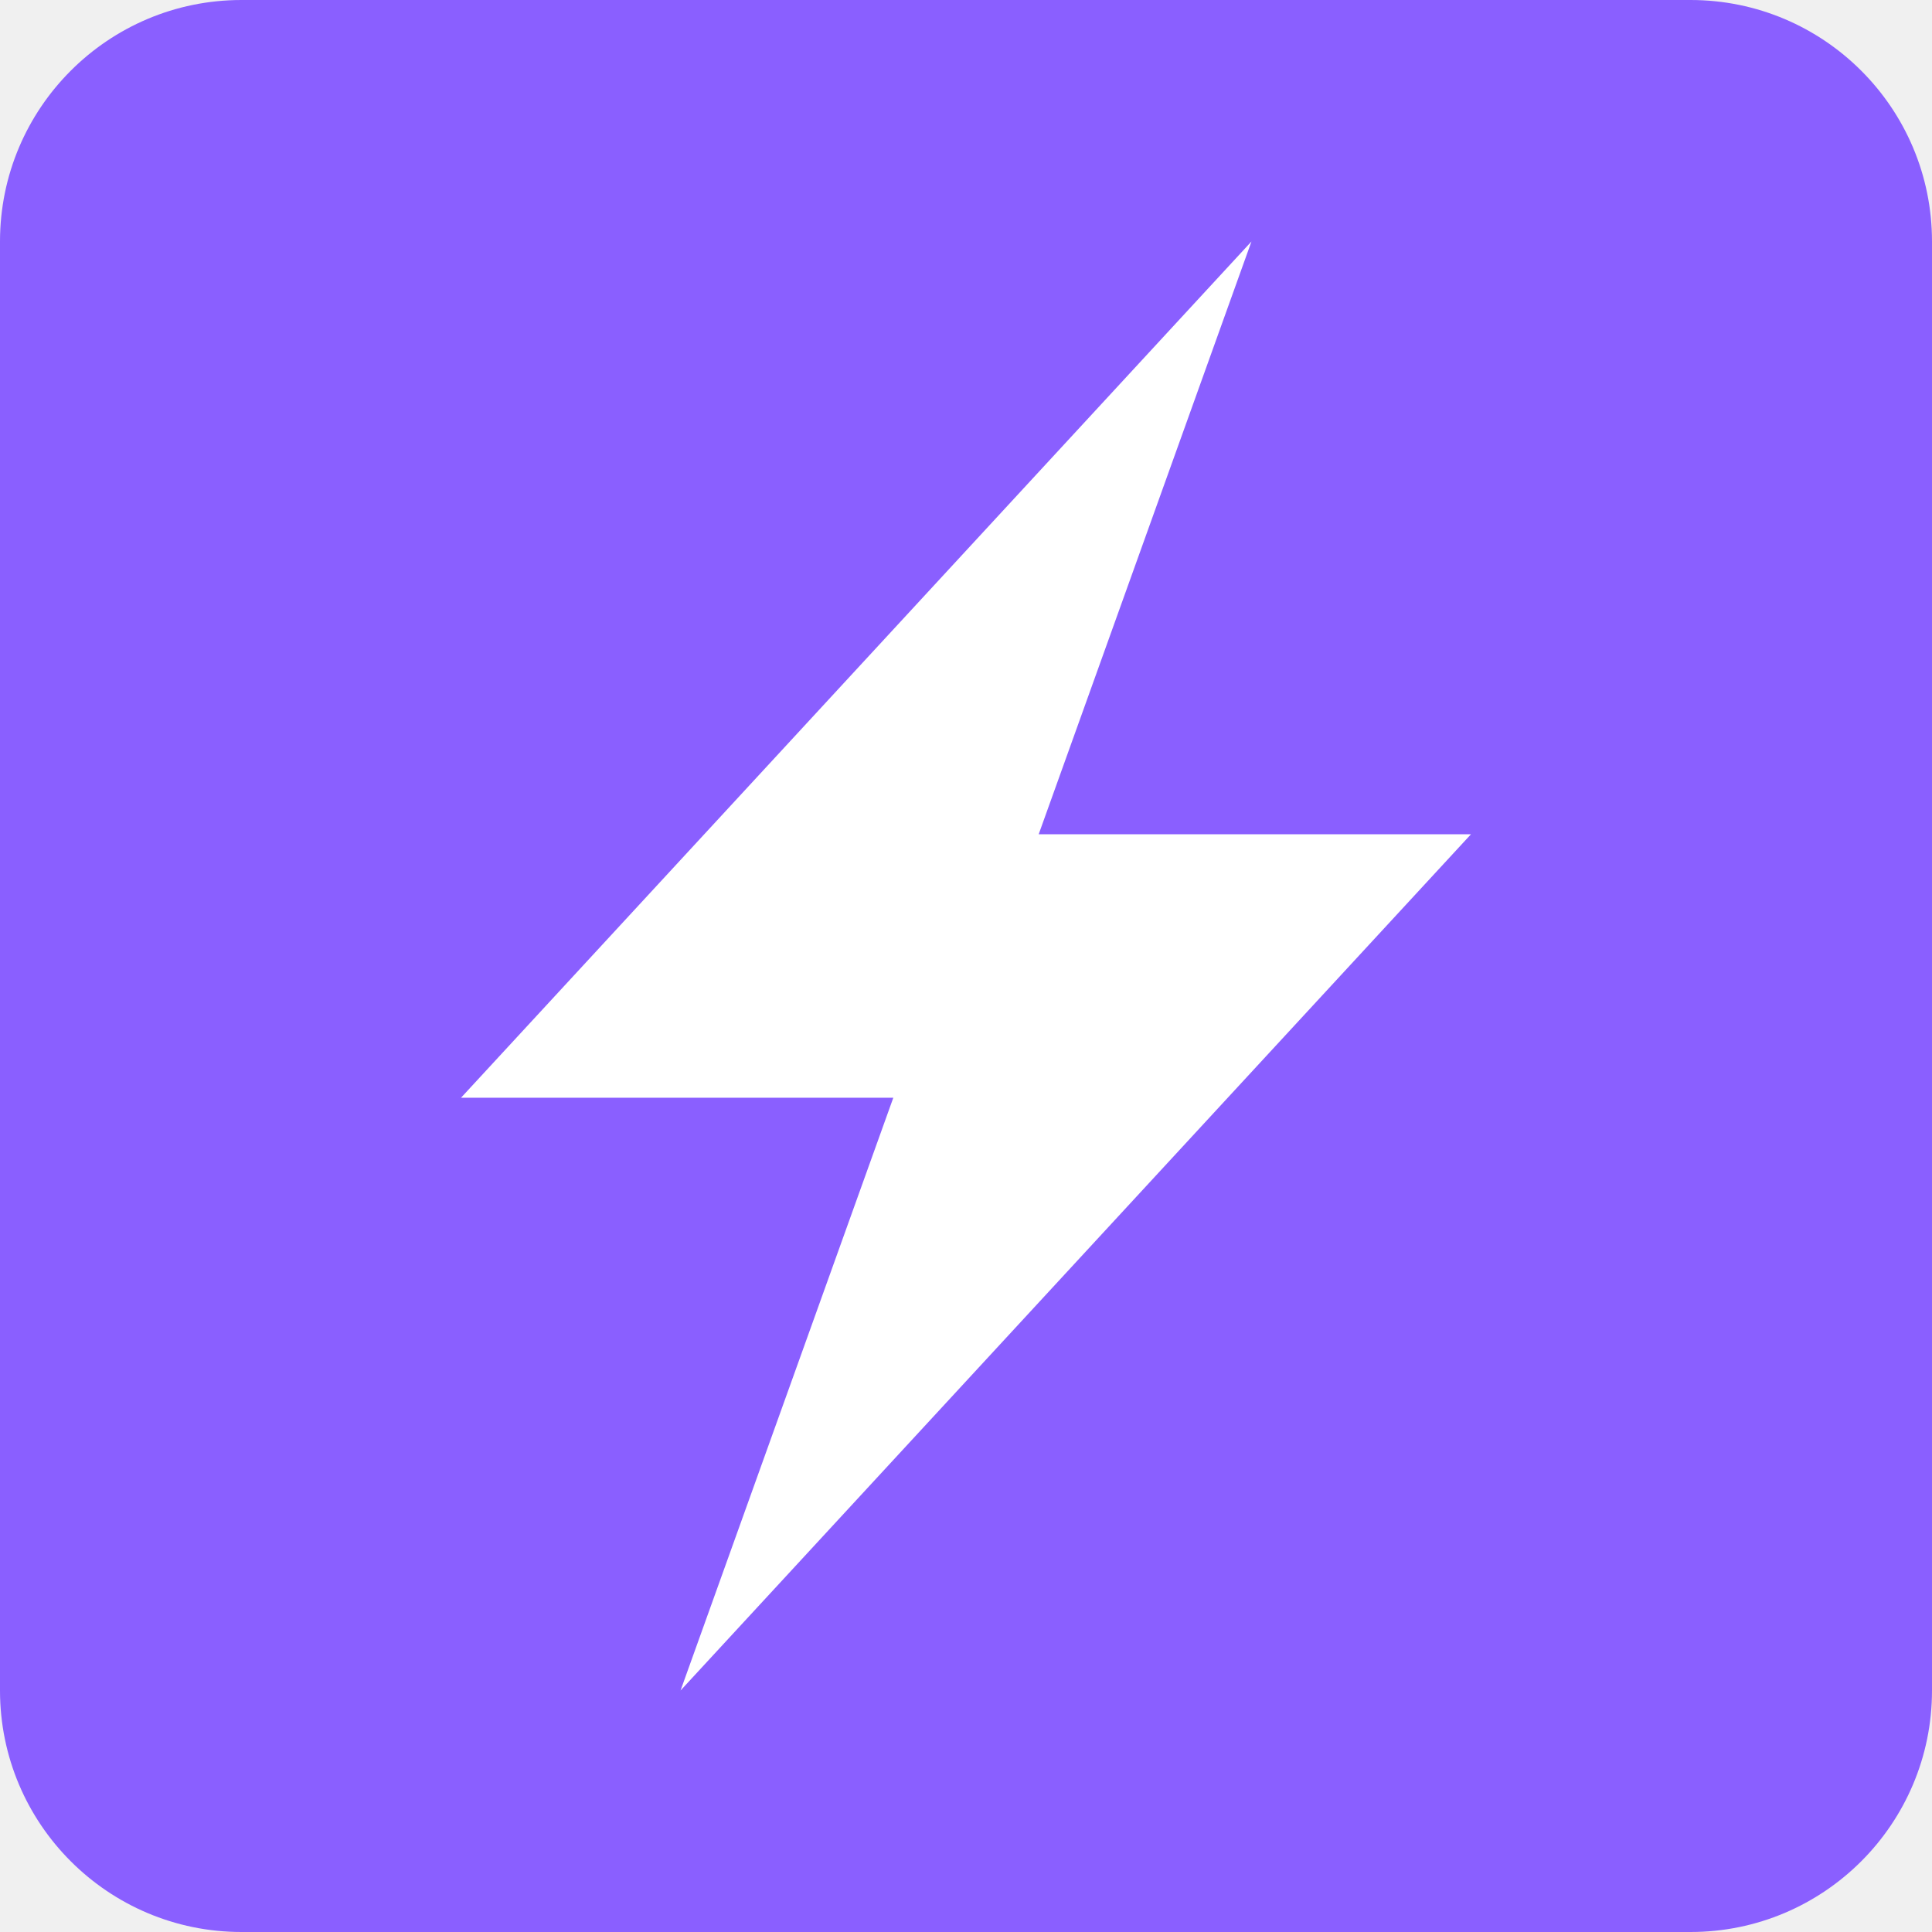
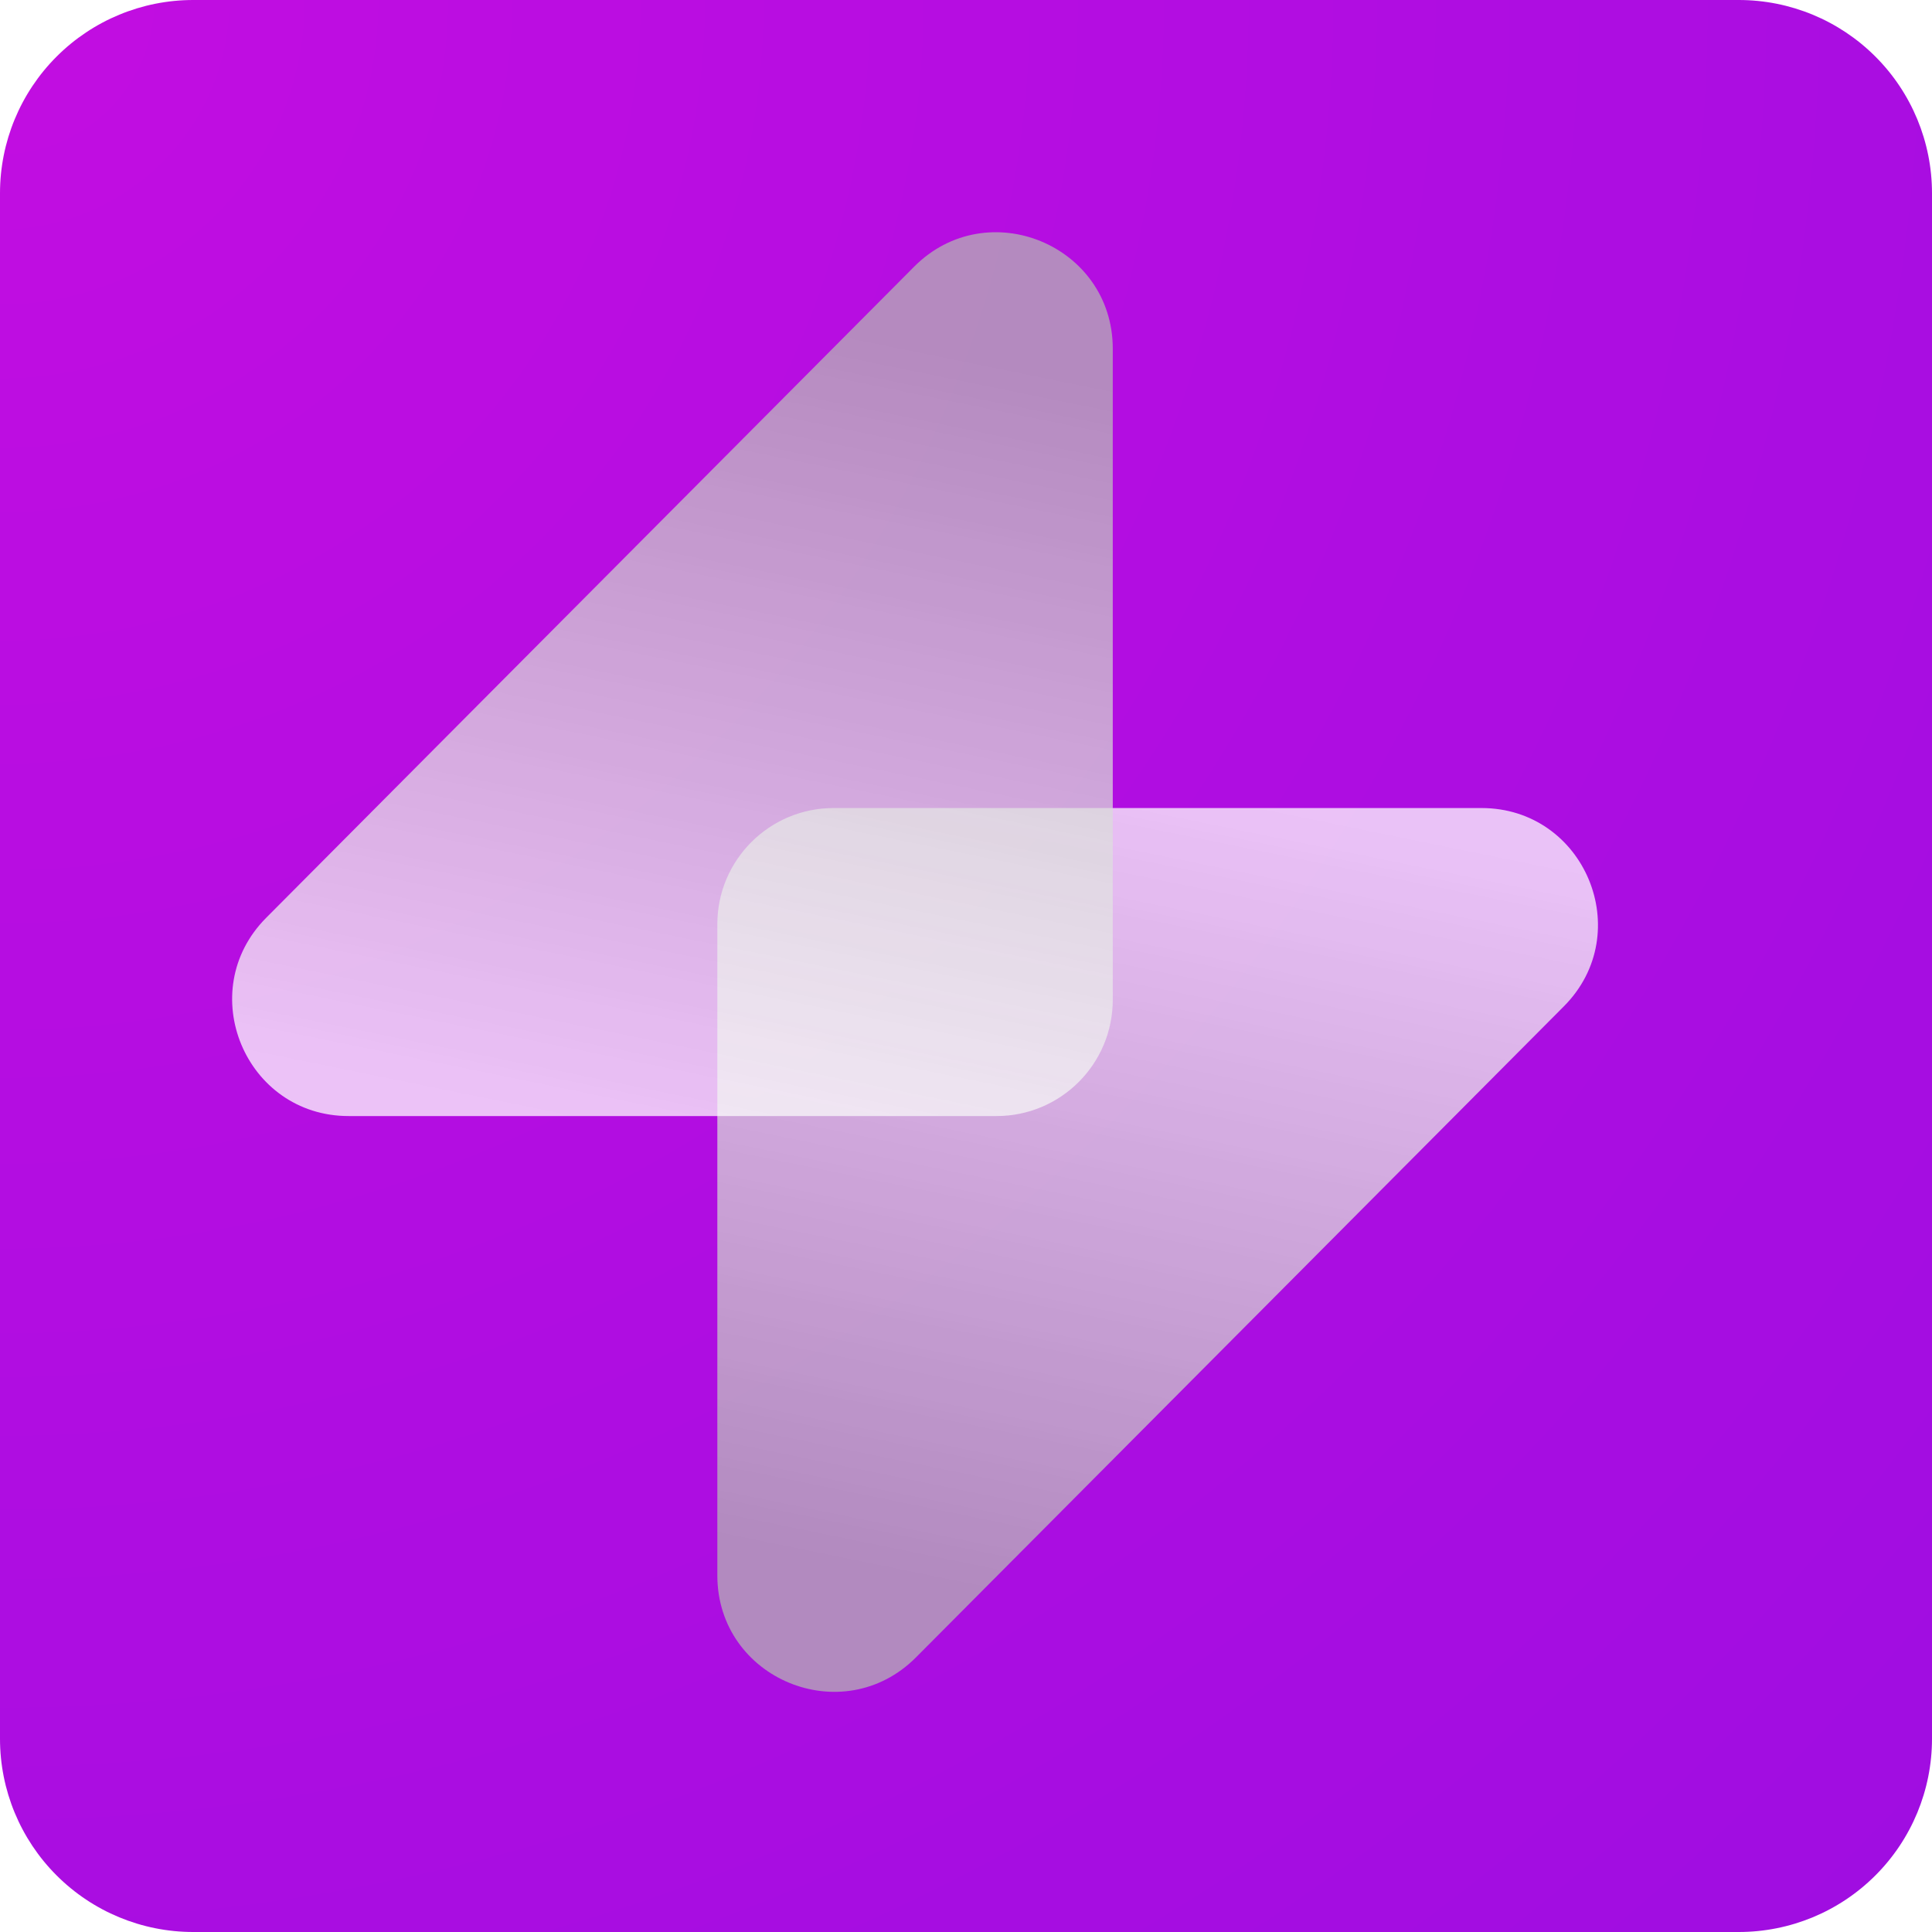
- <svg xmlns="http://www.w3.org/2000/svg" viewBox="0 0 16 16" width="16" height="16">
-   <rect width="16" height="16" rx="2" fill="#8A5FFF" />
-   <path d="M7.398 9.091h-3.58L10.364 2 8.602 6.909h3.58L5.636 14l1.762-4.909Z" fill="#fff" />
+ <svg xmlns="http://www.w3.org/2000/svg" width="500" zoomAndPan="magnify" viewBox="0 0 375 375" height="500" preserveAspectRatio="xMidYMid meet" version="1.2">
+   <defs>
+     <clipPath id="db129038ef">
+       <path d="M 37.5 0 L 337.5 0 C 347.445 0 356.984 3.949 364.016 10.984 C 371.051 18.016 375 27.555 375 37.5 L 375 337.5 C 375 347.445 371.051 356.984 364.016 364.016 C 356.984 371.051 347.445 375 337.5 375 L 37.5 375 C 27.555 375 18.016 371.051 10.984 364.016 C 3.949 356.984 0 347.445 0 337.5 L 0 37.5 C 0 27.555 3.949 18.016 10.984 10.984 C 18.016 3.949 27.555 0 37.5 0 Z M 37.5 0 " />
+     </clipPath>
+     <radialGradient gradientTransform="matrix(1,0,0,1,0.0000045,0)" id="a101aa51d9" gradientUnits="userSpaceOnUse" r="530.331" cx="0" fx="0" cy="0" fy="0">
+       <stop style="stop-color:#c30de1;stop-opacity:1;" offset="0" />
+       <stop style="stop-color:#c20de1;stop-opacity:1;" offset="0.016" />
+       <stop style="stop-color:#c10de1;stop-opacity:1;" offset="0.043" />
+       <stop style="stop-color:#c00de1;stop-opacity:1;" offset="0.07" />
+       <stop style="stop-color:#bf0de1;stop-opacity:1;" offset="0.098" />
+       <stop style="stop-color:#be0de1;stop-opacity:1;" offset="0.125" />
+       <stop style="stop-color:#bd0de1;stop-opacity:1;" offset="0.152" />
+       <stop style="stop-color:#bc0de1;stop-opacity:1;" offset="0.176" />
+       <stop style="stop-color:#bb0de1;stop-opacity:1;" offset="0.199" />
+       <stop style="stop-color:#bb0de1;stop-opacity:1;" offset="0.223" />
+       <stop style="stop-color:#ba0de1;stop-opacity:1;" offset="0.246" />
+       <stop style="stop-color:#b90de1;stop-opacity:1;" offset="0.27" />
+       <stop style="stop-color:#b80de1;stop-opacity:1;" offset="0.289" />
+       <stop style="stop-color:#b80de1;stop-opacity:1;" offset="0.309" />
+       <stop style="stop-color:#b70de1;stop-opacity:1;" offset="0.328" />
+       <stop style="stop-color:#b60de1;stop-opacity:1;" offset="0.348" />
+       <stop style="stop-color:#b60de1;stop-opacity:1;" offset="0.367" />
+       <stop style="stop-color:#b50de1;stop-opacity:1;" offset="0.387" />
+       <stop style="stop-color:#b40de1;stop-opacity:1;" offset="0.402" />
+       <stop style="stop-color:#b40de1;stop-opacity:1;" offset="0.418" />
+       <stop style="stop-color:#b30de1;stop-opacity:1;" offset="0.434" />
+       <stop style="stop-color:#b30de1;stop-opacity:1;" offset="0.449" />
+       <stop style="stop-color:#b20de1;stop-opacity:1;" offset="0.465" />
+       <stop style="stop-color:#b20de1;stop-opacity:1;" offset="0.48" />
+       <stop style="stop-color:#b10de1;stop-opacity:1;" offset="0.496" />
+       <stop style="stop-color:#b00de1;stop-opacity:1;" offset="0.512" />
+       <stop style="stop-color:#af0de1;stop-opacity:1;" offset="0.539" />
+       <stop style="stop-color:#ae0de1;stop-opacity:1;" offset="0.566" />
+       <stop style="stop-color:#ad0de1;stop-opacity:1;" offset="0.59" />
+       <stop style="stop-color:#ad0de1;stop-opacity:1;" offset="0.613" />
+       <stop style="stop-color:#ac0de1;stop-opacity:1;" offset="0.637" />
+       <stop style="stop-color:#ab0de1;stop-opacity:1;" offset="0.656" />
+       <stop style="stop-color:#aa0de1;stop-opacity:1;" offset="0.676" />
+       <stop style="stop-color:#aa0de1;stop-opacity:1;" offset="0.695" />
+       <stop style="stop-color:#a90de1;stop-opacity:1;" offset="0.711" />
+       <stop style="stop-color:#a90de1;stop-opacity:1;" offset="0.727" />
+       <stop style="stop-color:#a80de1;stop-opacity:1;" offset="0.742" />
+       <stop style="stop-color:#a70de1;stop-opacity:1;" offset="0.758" />
+       <stop style="stop-color:#a60de1;stop-opacity:1;" offset="0.785" />
+       <stop style="stop-color:#a60de1;stop-opacity:1;" offset="0.809" />
+       <stop style="stop-color:#a50de1;stop-opacity:1;" offset="0.832" />
+       <stop style="stop-color:#a40de1;stop-opacity:1;" offset="0.852" />
+       <stop style="stop-color:#a40de1;stop-opacity:1;" offset="0.867" />
+       <stop style="stop-color:#a30de1;stop-opacity:1;" offset="0.883" />
+       <stop style="stop-color:#a20de1;stop-opacity:1;" offset="0.91" />
+       <stop style="stop-color:#a10de1;stop-opacity:1;" offset="0.93" />
+       <stop style="stop-color:#a10de1;stop-opacity:1;" offset="0.945" />
+       <stop style="stop-color:#a00de1;stop-opacity:1;" offset="0.973" />
+       <stop style="stop-color:#9f0de1;stop-opacity:1;" offset="1" />
+     </radialGradient>
+     <filter x="0%" y="0%" width="100%" filterUnits="objectBoundingBox" id="9d138b84ee" height="100%">
+       <feColorMatrix values="0 0 0 0 1 0 0 0 0 1 0 0 0 0 1 0 0 0 1 0" type="matrix" in="SourceGraphic" />
+     </filter>
+     <clipPath id="290265b6a3">
+       <path d="M 0.234 0.816 L 171.801 0.816 L 171.801 172.801 L 0.234 172.801 Z M 0.234 0.816 " />
+     </clipPath>
+     <clipPath id="22046108ab">
+       <path d="M 0.234 149.773 L 0.234 23.402 C 0.234 10.941 10.336 0.84 22.801 0.84 L 148.555 0.84 C 168.633 0.84 178.711 25.094 164.551 39.324 L 38.797 165.691 C 24.594 179.961 0.234 169.91 0.234 149.773 Z M 0.234 149.773 " />
+     </clipPath>
+     <linearGradient x1="103.2" gradientTransform="matrix(0.511574,0,0,-0.511574,0.233555,173.7506)" y1="-19.2" x2="182.453" gradientUnits="userSpaceOnUse" y2="369.203" id="887b7a0cf0">
+       <stop style="stop-color:#b4b4b4;stop-opacity:1;" offset="0" />
+       <stop style="stop-color:#b4b4b4;stop-opacity:1;" offset="0.125" />
+       <stop style="stop-color:#b4b4b4;stop-opacity:1;" offset="0.141" />
+       <stop style="stop-color:#b4b4b4;stop-opacity:1;" offset="0.148" />
+       <stop style="stop-color:#b5b5b5;stop-opacity:1;" offset="0.156" />
+       <stop style="stop-color:#b6b6b6;stop-opacity:1;" offset="0.164" />
+       <stop style="stop-color:#b6b6b6;stop-opacity:1;" offset="0.169" />
+       <stop style="stop-color:#b7b7b7;stop-opacity:1;" offset="0.172" />
+       <stop style="stop-color:#b7b7b7;stop-opacity:1;" offset="0.18" />
+       <stop style="stop-color:#b8b8b8;stop-opacity:1;" offset="0.188" />
+       <stop style="stop-color:#b9b9b9;stop-opacity:1;" offset="0.195" />
+       <stop style="stop-color:#b9b9b9;stop-opacity:1;" offset="0.203" />
+       <stop style="stop-color:#bababa;stop-opacity:1;" offset="0.211" />
+       <stop style="stop-color:#bbbbbb;stop-opacity:1;" offset="0.219" />
+       <stop style="stop-color:#bcbcbc;stop-opacity:1;" offset="0.227" />
+       <stop style="stop-color:#bcbcbc;stop-opacity:1;" offset="0.234" />
+       <stop style="stop-color:#bdbdbd;stop-opacity:1;" offset="0.242" />
+       <stop style="stop-color:#bebebe;stop-opacity:1;" offset="0.25" />
+       <stop style="stop-color:#bfbfbf;stop-opacity:1;" offset="0.258" />
+       <stop style="stop-color:#bfbfbf;stop-opacity:1;" offset="0.266" />
+       <stop style="stop-color:#c0c0c0;stop-opacity:1;" offset="0.273" />
+       <stop style="stop-color:#c1c1c1;stop-opacity:1;" offset="0.281" />
+       <stop style="stop-color:#c2c2c2;stop-opacity:1;" offset="0.289" />
+       <stop style="stop-color:#c2c2c2;stop-opacity:1;" offset="0.297" />
+       <stop style="stop-color:#c3c3c3;stop-opacity:1;" offset="0.305" />
+       <stop style="stop-color:#c4c4c4;stop-opacity:1;" offset="0.312" />
+       <stop style="stop-color:#c5c5c5;stop-opacity:1;" offset="0.32" />
+       <stop style="stop-color:#c5c5c5;stop-opacity:1;" offset="0.328" />
+       <stop style="stop-color:#c6c6c6;stop-opacity:1;" offset="0.336" />
+       <stop style="stop-color:#c7c7c7;stop-opacity:1;" offset="0.344" />
+       <stop style="stop-color:#c7c7c7;stop-opacity:1;" offset="0.352" />
+       <stop style="stop-color:#c8c8c8;stop-opacity:1;" offset="0.359" />
+       <stop style="stop-color:#c9c9c9;stop-opacity:1;" offset="0.367" />
+       <stop style="stop-color:#cacaca;stop-opacity:1;" offset="0.375" />
+       <stop style="stop-color:#cacaca;stop-opacity:1;" offset="0.383" />
+       <stop style="stop-color:#cbcbcb;stop-opacity:1;" offset="0.391" />
+       <stop style="stop-color:#cccccc;stop-opacity:1;" offset="0.398" />
+       <stop style="stop-color:#cdcdcd;stop-opacity:1;" offset="0.406" />
+       <stop style="stop-color:#cdcdcd;stop-opacity:1;" offset="0.414" />
+       <stop style="stop-color:#cecece;stop-opacity:1;" offset="0.422" />
+       <stop style="stop-color:#cfcfcf;stop-opacity:1;" offset="0.43" />
+       <stop style="stop-color:#d0d0d0;stop-opacity:1;" offset="0.438" />
+       <stop style="stop-color:#d0d0d0;stop-opacity:1;" offset="0.445" />
+       <stop style="stop-color:#d1d1d1;stop-opacity:1;" offset="0.453" />
+       <stop style="stop-color:#d2d2d2;stop-opacity:1;" offset="0.461" />
+       <stop style="stop-color:#d3d3d3;stop-opacity:1;" offset="0.469" />
+       <stop style="stop-color:#d3d3d3;stop-opacity:1;" offset="0.477" />
+       <stop style="stop-color:#d4d4d4;stop-opacity:1;" offset="0.484" />
+       <stop style="stop-color:#d5d5d5;stop-opacity:1;" offset="0.492" />
+       <stop style="stop-color:#d6d6d6;stop-opacity:1;" offset="0.5" />
+       <stop style="stop-color:#d6d6d6;stop-opacity:1;" offset="0.508" />
+       <stop style="stop-color:#d7d7d7;stop-opacity:1;" offset="0.516" />
+       <stop style="stop-color:#d8d8d8;stop-opacity:1;" offset="0.523" />
+       <stop style="stop-color:#d8d8d8;stop-opacity:1;" offset="0.531" />
+       <stop style="stop-color:#d9d9d9;stop-opacity:1;" offset="0.539" />
+       <stop style="stop-color:#dadada;stop-opacity:1;" offset="0.547" />
+       <stop style="stop-color:#dbdbdb;stop-opacity:1;" offset="0.555" />
+       <stop style="stop-color:#dbdbdb;stop-opacity:1;" offset="0.562" />
+       <stop style="stop-color:#dcdcdc;stop-opacity:1;" offset="0.57" />
+       <stop style="stop-color:#dddddd;stop-opacity:1;" offset="0.578" />
+       <stop style="stop-color:#dedede;stop-opacity:1;" offset="0.586" />
+       <stop style="stop-color:#dedede;stop-opacity:1;" offset="0.594" />
+       <stop style="stop-color:#dfdfdf;stop-opacity:1;" offset="0.602" />
+       <stop style="stop-color:#e0e0e0;stop-opacity:1;" offset="0.609" />
+       <stop style="stop-color:#e1e1e1;stop-opacity:1;" offset="0.617" />
+       <stop style="stop-color:#e1e1e1;stop-opacity:1;" offset="0.625" />
+       <stop style="stop-color:#e2e2e2;stop-opacity:1;" offset="0.633" />
+       <stop style="stop-color:#e3e3e3;stop-opacity:1;" offset="0.641" />
+       <stop style="stop-color:#e4e4e4;stop-opacity:1;" offset="0.648" />
+       <stop style="stop-color:#e4e4e4;stop-opacity:1;" offset="0.656" />
+       <stop style="stop-color:#e5e5e5;stop-opacity:1;" offset="0.664" />
+       <stop style="stop-color:#e6e6e6;stop-opacity:1;" offset="0.672" />
+       <stop style="stop-color:#e7e7e7;stop-opacity:1;" offset="0.68" />
+       <stop style="stop-color:#e7e7e7;stop-opacity:1;" offset="0.688" />
+       <stop style="stop-color:#e8e8e8;stop-opacity:1;" offset="0.695" />
+       <stop style="stop-color:#e9e9e9;stop-opacity:1;" offset="0.703" />
+       <stop style="stop-color:#e9e9e9;stop-opacity:1;" offset="0.711" />
+       <stop style="stop-color:#eaeaea;stop-opacity:1;" offset="0.719" />
+       <stop style="stop-color:#ebebeb;stop-opacity:1;" offset="0.727" />
+       <stop style="stop-color:#ececec;stop-opacity:1;" offset="0.734" />
+       <stop style="stop-color:#ececec;stop-opacity:1;" offset="0.742" />
+       <stop style="stop-color:#ededed;stop-opacity:1;" offset="0.75" />
+       <stop style="stop-color:#eeeeee;stop-opacity:1;" offset="0.758" />
+       <stop style="stop-color:#efefef;stop-opacity:1;" offset="0.766" />
+       <stop style="stop-color:#efefef;stop-opacity:1;" offset="0.773" />
+       <stop style="stop-color:#f0f0f0;stop-opacity:1;" offset="0.781" />
+       <stop style="stop-color:#f1f1f1;stop-opacity:1;" offset="0.789" />
+       <stop style="stop-color:#f2f2f2;stop-opacity:1;" offset="0.797" />
+       <stop style="stop-color:#f2f2f2;stop-opacity:1;" offset="0.805" />
+       <stop style="stop-color:#f3f3f3;stop-opacity:1;" offset="0.812" />
+       <stop style="stop-color:#f4f4f4;stop-opacity:1;" offset="0.82" />
+       <stop style="stop-color:#f5f5f5;stop-opacity:1;" offset="0.828" />
+       <stop style="stop-color:#f5f5f5;stop-opacity:1;" offset="0.831" />
+       <stop style="stop-color:#f6f6f6;stop-opacity:1;" offset="0.836" />
+       <stop style="stop-color:#f6f6f6;stop-opacity:1;" offset="0.844" />
+       <stop style="stop-color:#f7f7f7;stop-opacity:1;" offset="0.852" />
+       <stop style="stop-color:#f7f7f7;stop-opacity:1;" offset="0.859" />
+       <stop style="stop-color:#f8f8f8;stop-opacity:1;" offset="0.867" />
+       <stop style="stop-color:#f9f9f9;stop-opacity:1;" offset="0.875" />
+       <stop style="stop-color:#fafafa;stop-opacity:1;" offset="0.883" />
+       <stop style="stop-color:#fafafa;stop-opacity:1;" offset="0.891" />
+       <stop style="stop-color:#fbfbfb;stop-opacity:1;" offset="0.898" />
+       <stop style="stop-color:#fcfcfc;stop-opacity:1;" offset="0.906" />
+       <stop style="stop-color:#fdfdfd;stop-opacity:1;" offset="0.914" />
+       <stop style="stop-color:#fdfdfd;stop-opacity:1;" offset="0.922" />
+       <stop style="stop-color:#fefefe;stop-opacity:1;" offset="0.93" />
+       <stop style="stop-color:#ffffff;stop-opacity:1;" offset="0.938" />
+       <stop style="stop-color:#ffffff;stop-opacity:1;" offset="1" />
+     </linearGradient>
+     <clipPath id="904241ad4f">
+       <rect x="0" width="172" y="0" height="173" />
+     </clipPath>
+     <clipPath id="ce1246d688">
+       <path d="M 1 1 L 171.988 1 L 171.988 172.645 L 1 172.645 Z M 1 1 " />
+     </clipPath>
+     <clipPath id="861e43c044">
+       <path d="M 171.988 23.688 L 171.988 150.059 C 171.988 162.52 161.883 172.625 149.422 172.625 L 23.668 172.625 C 3.59 172.625 -6.488 148.371 7.672 134.137 L 133.426 7.77 C 147.629 -6.5 171.988 3.555 171.988 23.688 Z M 171.988 23.688 " />
+     </clipPath>
+     <linearGradient x1="103.191" gradientTransform="matrix(-0.511574,0,0,0.511574,171.9883,-0.288772)" y1="-19.241" x2="182.455" gradientUnits="userSpaceOnUse" y2="369.211" id="03708e47b2">
+       <stop style="stop-color:#b4b4b4;stop-opacity:1;" offset="0" />
+       <stop style="stop-color:#b4b4b4;stop-opacity:1;" offset="0.125" />
+       <stop style="stop-color:#b4b4b4;stop-opacity:1;" offset="0.141" />
+       <stop style="stop-color:#b4b4b4;stop-opacity:1;" offset="0.148" />
+       <stop style="stop-color:#b5b5b5;stop-opacity:1;" offset="0.156" />
+       <stop style="stop-color:#b6b6b6;stop-opacity:1;" offset="0.164" />
+       <stop style="stop-color:#b6b6b6;stop-opacity:1;" offset="0.169" />
+       <stop style="stop-color:#b7b7b7;stop-opacity:1;" offset="0.172" />
+       <stop style="stop-color:#b7b7b7;stop-opacity:1;" offset="0.18" />
+       <stop style="stop-color:#b8b8b8;stop-opacity:1;" offset="0.188" />
+       <stop style="stop-color:#b9b9b9;stop-opacity:1;" offset="0.195" />
+       <stop style="stop-color:#b9b9b9;stop-opacity:1;" offset="0.203" />
+       <stop style="stop-color:#bababa;stop-opacity:1;" offset="0.211" />
+       <stop style="stop-color:#bbbbbb;stop-opacity:1;" offset="0.219" />
+       <stop style="stop-color:#bcbcbc;stop-opacity:1;" offset="0.227" />
+       <stop style="stop-color:#bcbcbc;stop-opacity:1;" offset="0.234" />
+       <stop style="stop-color:#bdbdbd;stop-opacity:1;" offset="0.242" />
+       <stop style="stop-color:#bebebe;stop-opacity:1;" offset="0.25" />
+       <stop style="stop-color:#bfbfbf;stop-opacity:1;" offset="0.258" />
+       <stop style="stop-color:#bfbfbf;stop-opacity:1;" offset="0.266" />
+       <stop style="stop-color:#c0c0c0;stop-opacity:1;" offset="0.273" />
+       <stop style="stop-color:#c1c1c1;stop-opacity:1;" offset="0.281" />
+       <stop style="stop-color:#c2c2c2;stop-opacity:1;" offset="0.289" />
+       <stop style="stop-color:#c2c2c2;stop-opacity:1;" offset="0.297" />
+       <stop style="stop-color:#c3c3c3;stop-opacity:1;" offset="0.305" />
+       <stop style="stop-color:#c4c4c4;stop-opacity:1;" offset="0.312" />
+       <stop style="stop-color:#c5c5c5;stop-opacity:1;" offset="0.32" />
+       <stop style="stop-color:#c5c5c5;stop-opacity:1;" offset="0.328" />
+       <stop style="stop-color:#c6c6c6;stop-opacity:1;" offset="0.336" />
+       <stop style="stop-color:#c7c7c7;stop-opacity:1;" offset="0.344" />
+       <stop style="stop-color:#c7c7c7;stop-opacity:1;" offset="0.352" />
+       <stop style="stop-color:#c8c8c8;stop-opacity:1;" offset="0.359" />
+       <stop style="stop-color:#c9c9c9;stop-opacity:1;" offset="0.367" />
+       <stop style="stop-color:#cacaca;stop-opacity:1;" offset="0.375" />
+       <stop style="stop-color:#cacaca;stop-opacity:1;" offset="0.383" />
+       <stop style="stop-color:#cbcbcb;stop-opacity:1;" offset="0.391" />
+       <stop style="stop-color:#cccccc;stop-opacity:1;" offset="0.398" />
+       <stop style="stop-color:#cdcdcd;stop-opacity:1;" offset="0.406" />
+       <stop style="stop-color:#cdcdcd;stop-opacity:1;" offset="0.414" />
+       <stop style="stop-color:#cecece;stop-opacity:1;" offset="0.422" />
+       <stop style="stop-color:#cfcfcf;stop-opacity:1;" offset="0.43" />
+       <stop style="stop-color:#d0d0d0;stop-opacity:1;" offset="0.438" />
+       <stop style="stop-color:#d0d0d0;stop-opacity:1;" offset="0.445" />
+       <stop style="stop-color:#d1d1d1;stop-opacity:1;" offset="0.453" />
+       <stop style="stop-color:#d2d2d2;stop-opacity:1;" offset="0.461" />
+       <stop style="stop-color:#d3d3d3;stop-opacity:1;" offset="0.469" />
+       <stop style="stop-color:#d3d3d3;stop-opacity:1;" offset="0.477" />
+       <stop style="stop-color:#d4d4d4;stop-opacity:1;" offset="0.484" />
+       <stop style="stop-color:#d5d5d5;stop-opacity:1;" offset="0.492" />
+       <stop style="stop-color:#d6d6d6;stop-opacity:1;" offset="0.5" />
+       <stop style="stop-color:#d6d6d6;stop-opacity:1;" offset="0.508" />
+       <stop style="stop-color:#d7d7d7;stop-opacity:1;" offset="0.516" />
+       <stop style="stop-color:#d8d8d8;stop-opacity:1;" offset="0.523" />
+       <stop style="stop-color:#d8d8d8;stop-opacity:1;" offset="0.531" />
+       <stop style="stop-color:#d9d9d9;stop-opacity:1;" offset="0.539" />
+       <stop style="stop-color:#dadada;stop-opacity:1;" offset="0.547" />
+       <stop style="stop-color:#dbdbdb;stop-opacity:1;" offset="0.555" />
+       <stop style="stop-color:#dbdbdb;stop-opacity:1;" offset="0.562" />
+       <stop style="stop-color:#dcdcdc;stop-opacity:1;" offset="0.57" />
+       <stop style="stop-color:#dddddd;stop-opacity:1;" offset="0.578" />
+       <stop style="stop-color:#dedede;stop-opacity:1;" offset="0.586" />
+       <stop style="stop-color:#dedede;stop-opacity:1;" offset="0.594" />
+       <stop style="stop-color:#dfdfdf;stop-opacity:1;" offset="0.602" />
+       <stop style="stop-color:#e0e0e0;stop-opacity:1;" offset="0.609" />
+       <stop style="stop-color:#e1e1e1;stop-opacity:1;" offset="0.617" />
+       <stop style="stop-color:#e1e1e1;stop-opacity:1;" offset="0.625" />
+       <stop style="stop-color:#e2e2e2;stop-opacity:1;" offset="0.633" />
+       <stop style="stop-color:#e3e3e3;stop-opacity:1;" offset="0.641" />
+       <stop style="stop-color:#e4e4e4;stop-opacity:1;" offset="0.648" />
+       <stop style="stop-color:#e4e4e4;stop-opacity:1;" offset="0.656" />
+       <stop style="stop-color:#e5e5e5;stop-opacity:1;" offset="0.664" />
+       <stop style="stop-color:#e6e6e6;stop-opacity:1;" offset="0.672" />
+       <stop style="stop-color:#e7e7e7;stop-opacity:1;" offset="0.68" />
+       <stop style="stop-color:#e7e7e7;stop-opacity:1;" offset="0.688" />
+       <stop style="stop-color:#e8e8e8;stop-opacity:1;" offset="0.695" />
+       <stop style="stop-color:#e9e9e9;stop-opacity:1;" offset="0.703" />
+       <stop style="stop-color:#e9e9e9;stop-opacity:1;" offset="0.711" />
+       <stop style="stop-color:#eaeaea;stop-opacity:1;" offset="0.719" />
+       <stop style="stop-color:#ebebeb;stop-opacity:1;" offset="0.727" />
+       <stop style="stop-color:#ececec;stop-opacity:1;" offset="0.734" />
+       <stop style="stop-color:#ececec;stop-opacity:1;" offset="0.742" />
+       <stop style="stop-color:#ededed;stop-opacity:1;" offset="0.75" />
+       <stop style="stop-color:#eeeeee;stop-opacity:1;" offset="0.758" />
+       <stop style="stop-color:#efefef;stop-opacity:1;" offset="0.766" />
+       <stop style="stop-color:#efefef;stop-opacity:1;" offset="0.773" />
+       <stop style="stop-color:#f0f0f0;stop-opacity:1;" offset="0.781" />
+       <stop style="stop-color:#f1f1f1;stop-opacity:1;" offset="0.789" />
+       <stop style="stop-color:#f2f2f2;stop-opacity:1;" offset="0.797" />
+       <stop style="stop-color:#f2f2f2;stop-opacity:1;" offset="0.805" />
+       <stop style="stop-color:#f3f3f3;stop-opacity:1;" offset="0.812" />
+       <stop style="stop-color:#f4f4f4;stop-opacity:1;" offset="0.82" />
+       <stop style="stop-color:#f5f5f5;stop-opacity:1;" offset="0.828" />
+       <stop style="stop-color:#f5f5f5;stop-opacity:1;" offset="0.831" />
+       <stop style="stop-color:#f6f6f6;stop-opacity:1;" offset="0.836" />
+       <stop style="stop-color:#f6f6f6;stop-opacity:1;" offset="0.844" />
+       <stop style="stop-color:#f7f7f7;stop-opacity:1;" offset="0.852" />
+       <stop style="stop-color:#f7f7f7;stop-opacity:1;" offset="0.859" />
+       <stop style="stop-color:#f8f8f8;stop-opacity:1;" offset="0.867" />
+       <stop style="stop-color:#f9f9f9;stop-opacity:1;" offset="0.875" />
+       <stop style="stop-color:#fafafa;stop-opacity:1;" offset="0.883" />
+       <stop style="stop-color:#fafafa;stop-opacity:1;" offset="0.891" />
+       <stop style="stop-color:#fbfbfb;stop-opacity:1;" offset="0.898" />
+       <stop style="stop-color:#fcfcfc;stop-opacity:1;" offset="0.906" />
+       <stop style="stop-color:#fdfdfd;stop-opacity:1;" offset="0.914" />
+       <stop style="stop-color:#fdfdfd;stop-opacity:1;" offset="0.922" />
+       <stop style="stop-color:#fefefe;stop-opacity:1;" offset="0.93" />
+       <stop style="stop-color:#ffffff;stop-opacity:1;" offset="0.938" />
+       <stop style="stop-color:#ffffff;stop-opacity:1;" offset="1" />
+     </linearGradient>
+     <clipPath id="72117f394f">
+       <rect x="0" width="172" y="0" height="173" />
+     </clipPath>
+   </defs>
+   <g id="c97870118e">
+     <rect x="0" width="375" y="0" height="375" style="fill:#ffffff;fill-opacity:1;stroke:none;" />
+     <rect x="0" width="375" y="0" height="375" style="fill:#ffffff;fill-opacity:1;stroke:none;" />
+     <g clip-rule="nonzero" clip-path="url(#db129038ef)">
+       <rect x="0" width="375" y="0" height="375" style="fill:url(#a101aa51d9);stroke:none;" />
+     </g>
+     <g mask="url(#27a0aad952)" transform="matrix(1,0,0,1,139,156)">
+       <g clip-path="url(#904241ad4f)">
+         <g clip-rule="nonzero" clip-path="url(#290265b6a3)">
+           <g clip-rule="nonzero" clip-path="url(#22046108ab)">
+             <path style=" stroke:none;fill-rule:nonzero;fill:url(#887b7a0cf0);" d="M 0.234 172.801 L 0.234 0.84 L 171.801 0.84 L 171.801 172.801 Z M 0.234 172.801 " />
+           </g>
+         </g>
+       </g>
+       <mask id="27a0aad952">
+         <g filter="url(#9d138b84ee)">
+           <rect x="0" width="375" y="0" height="375" style="fill:#000000;fill-opacity:0.75;stroke:none;" />
+         </g>
+       </mask>
+     </g>
+     <g mask="url(#95e67d37a8)" transform="matrix(1,0,0,1,44,44)">
+       <g clip-path="url(#72117f394f)">
+         <g clip-rule="nonzero" clip-path="url(#ce1246d688)">
+           <g clip-rule="nonzero" clip-path="url(#861e43c044)">
+             <path style=" stroke:none;fill-rule:nonzero;fill:url(#03708e47b2);" d="M 171.988 0.641 L 171.988 172.625 L 0.398 172.625 L 0.398 0.641 Z M 171.988 0.641 " />
+           </g>
+         </g>
+       </g>
+       <mask id="95e67d37a8">
+         <g filter="url(#9d138b84ee)">
+           <rect x="0" width="375" y="0" height="375" style="fill:#000000;fill-opacity:0.75;stroke:none;" />
+         </g>
+       </mask>
+     </g>
+   </g>
</svg>
